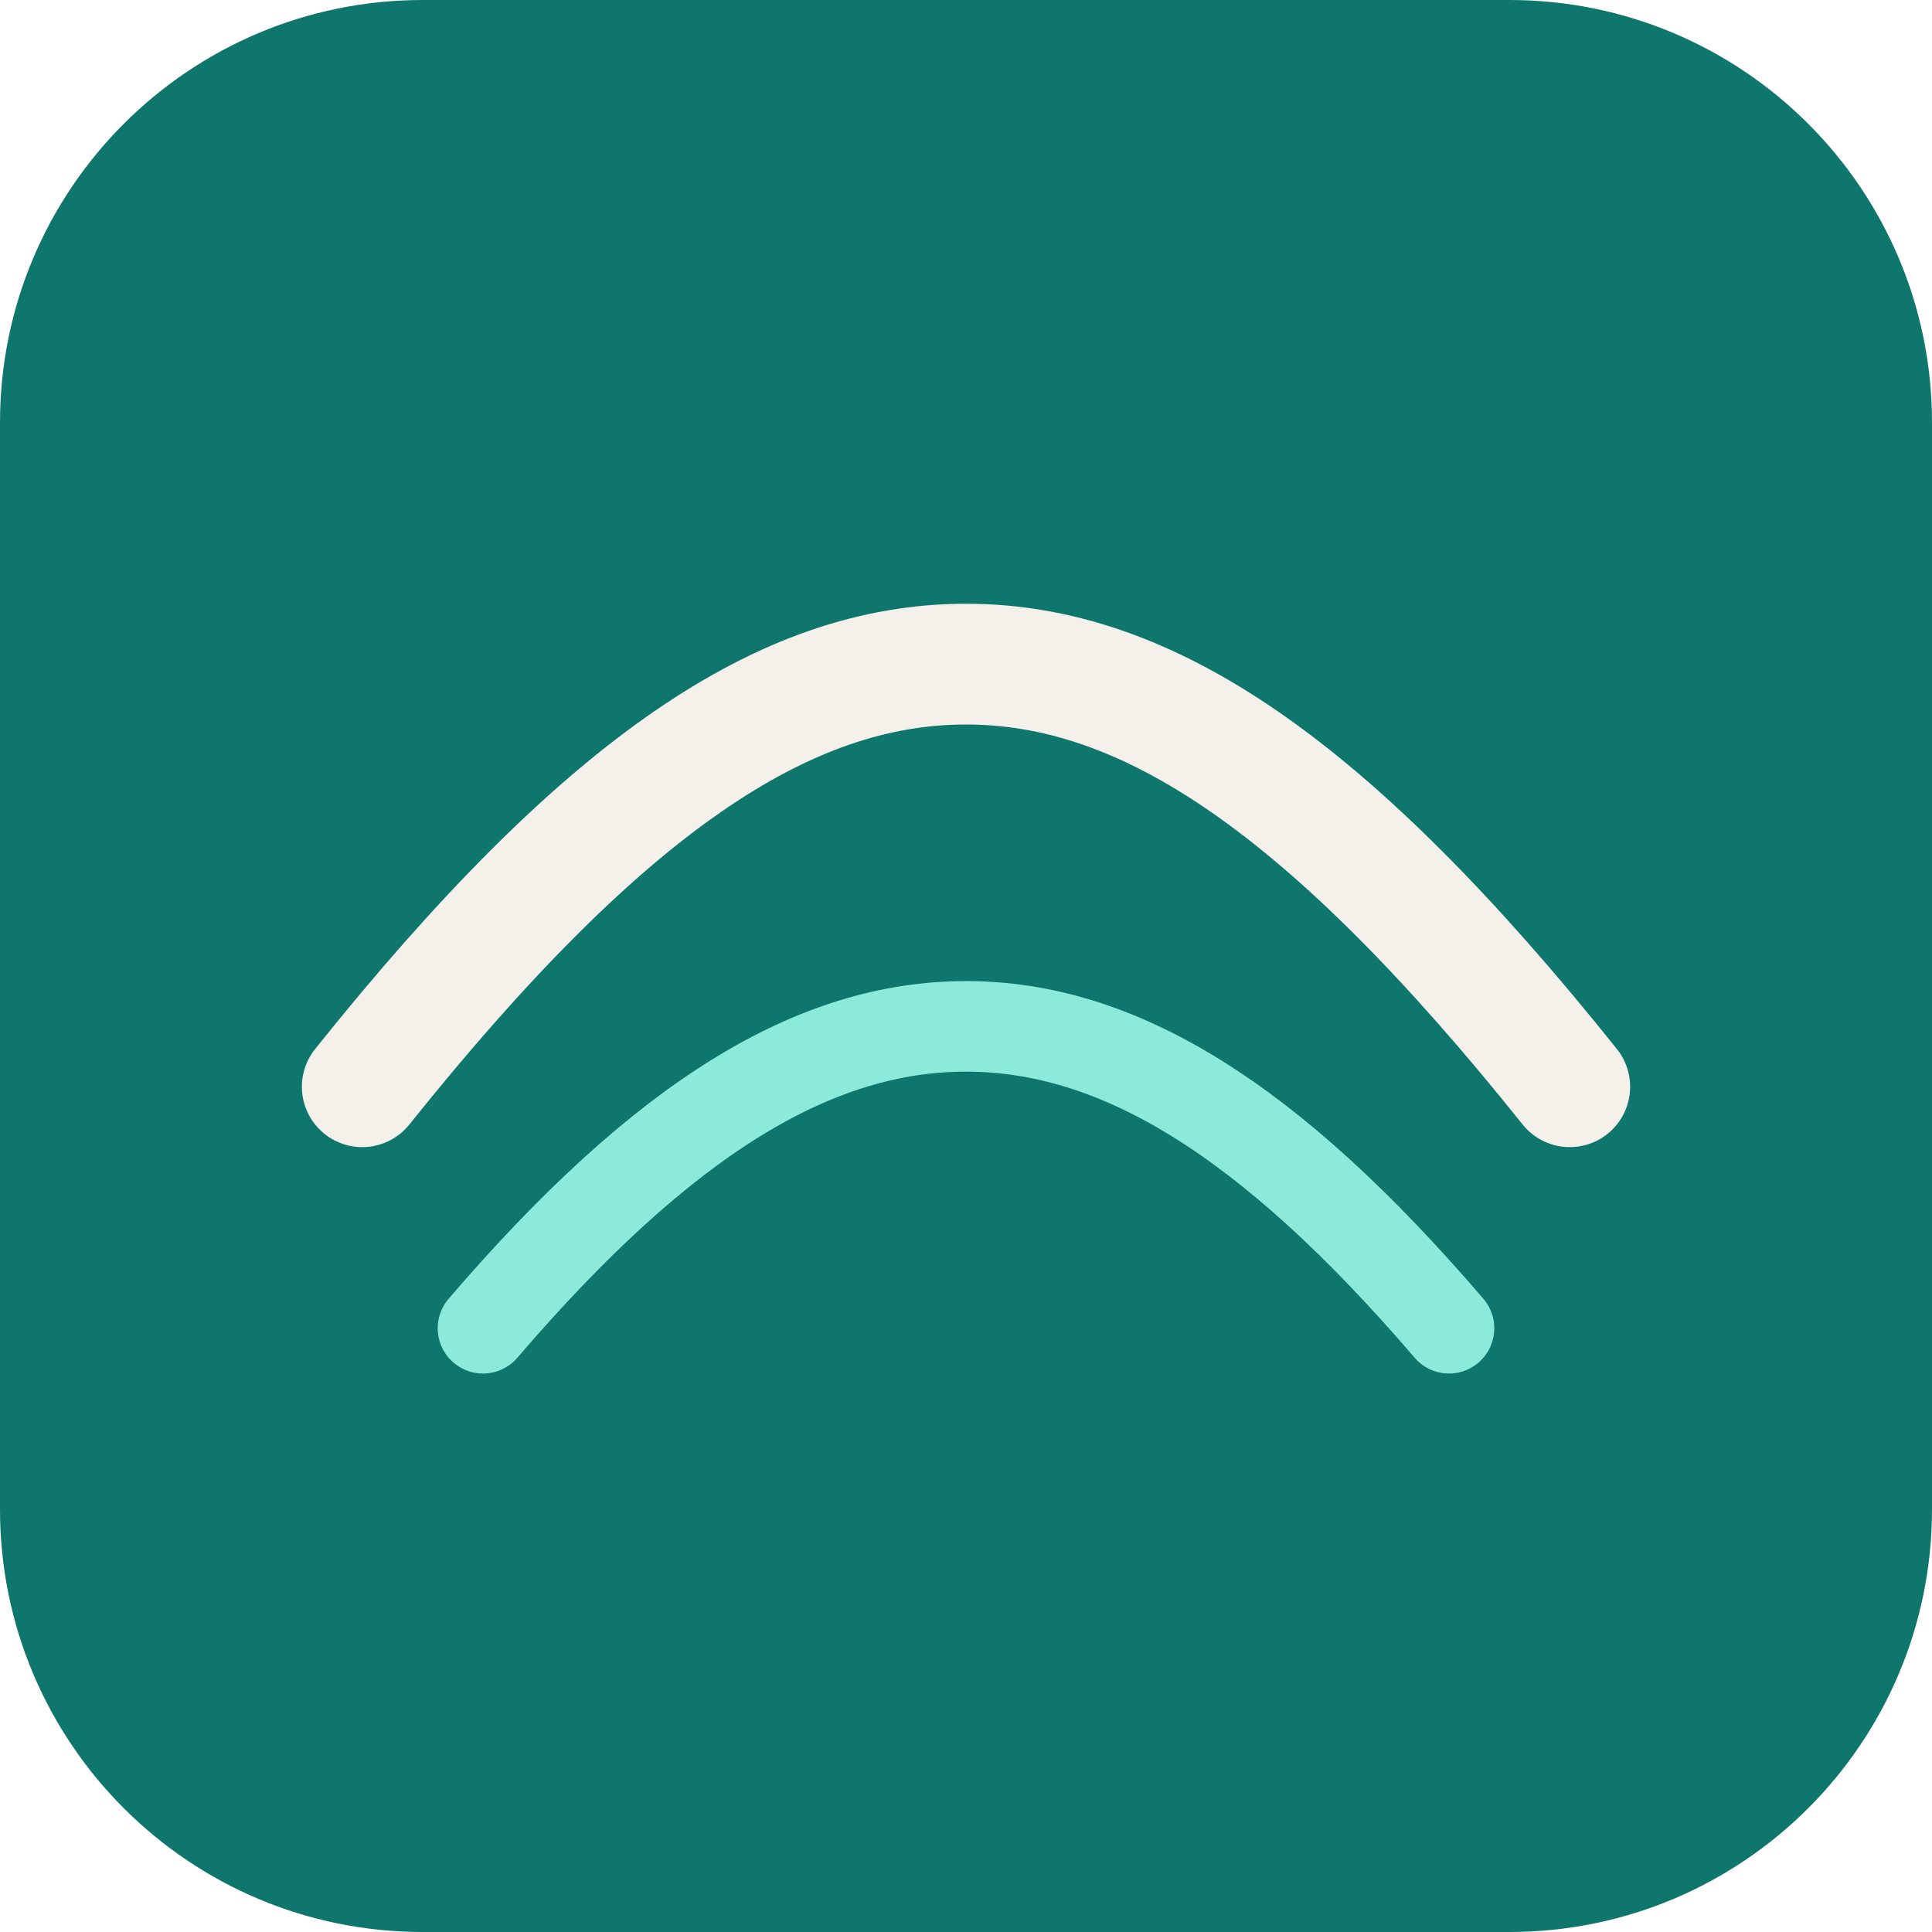
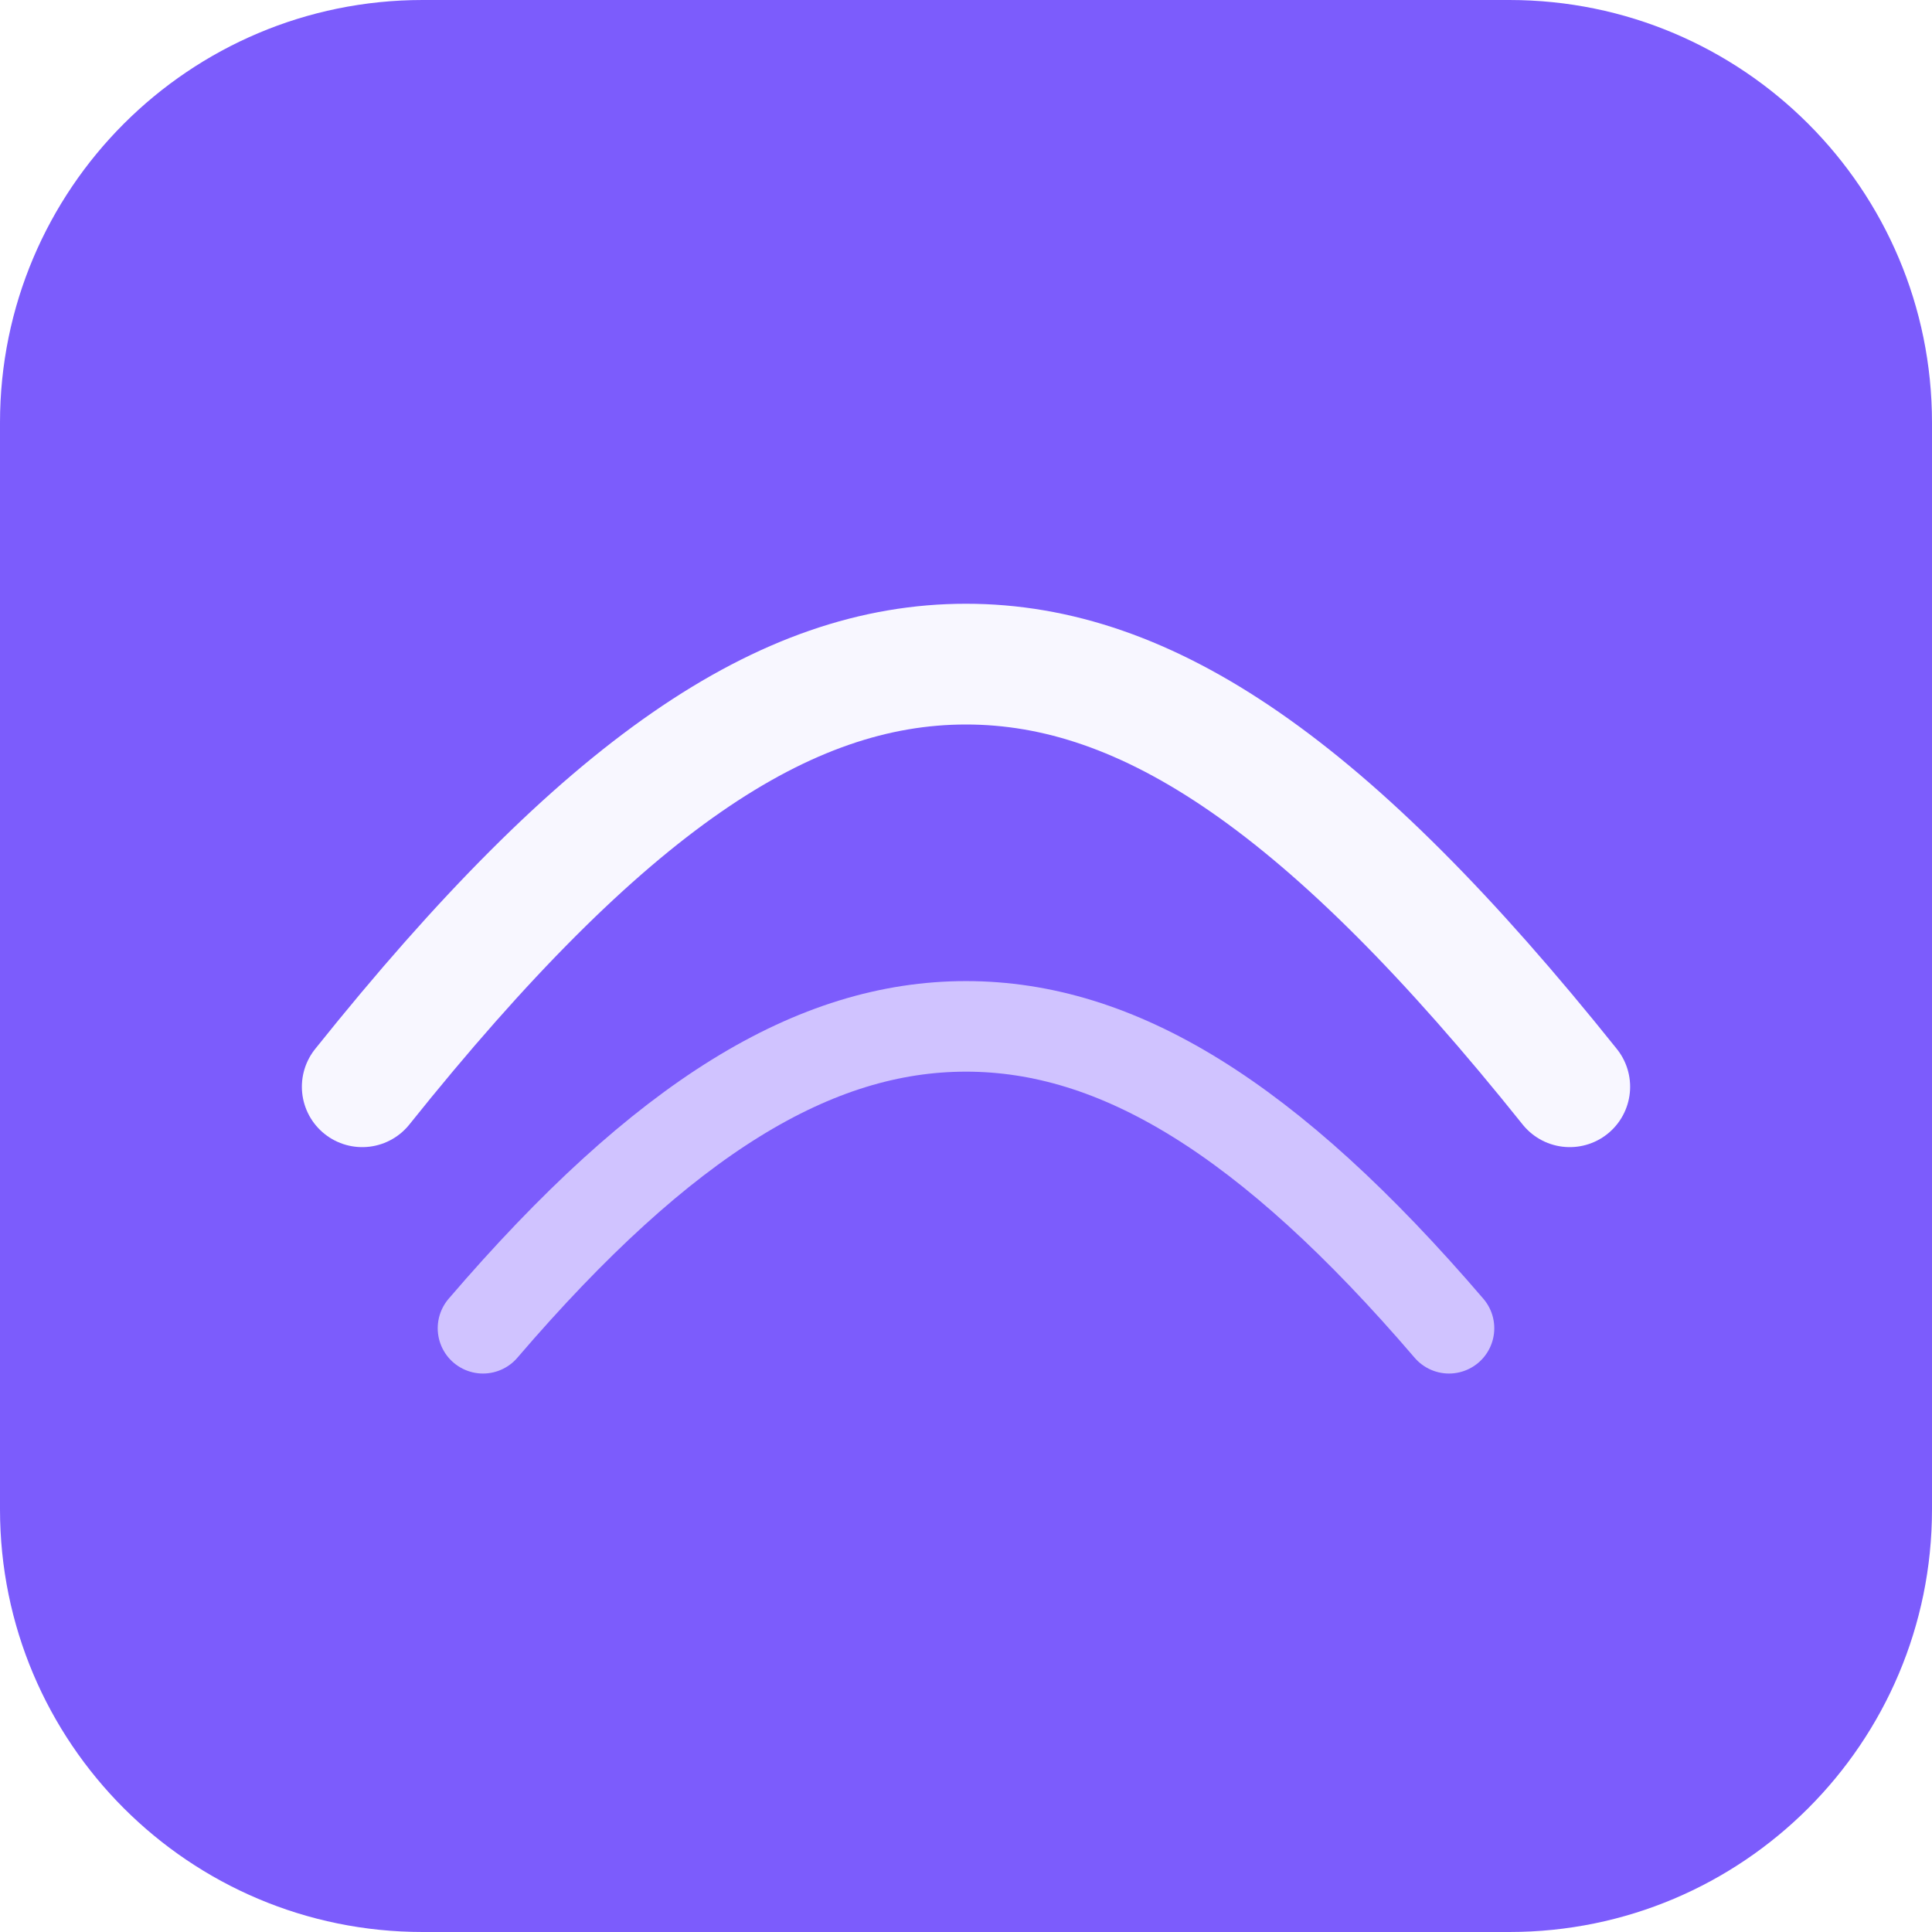
<svg xmlns="http://www.w3.org/2000/svg" viewBox="0 0 64 64" fill="none">
-   <rect width="64" height="64" rx="14" fill="#0F766E" />
-   <path d="M12 36c8-10 14-14 20-14s12 4 20 14" stroke="#F4F1EA" stroke-width="4" stroke-linecap="round" />
-   <path d="M16 44c6-7 11-10 16-10s10 3 16 10" stroke="#99F6E4" stroke-width="3" stroke-linecap="round" opacity=".9" />
+   <rect width="64" height="64" rx="14" fill="#7C5CFC" />
+   <path d="M12 36c8-10 14-14 20-14s12 4 20 14" stroke="#F8F7FF" stroke-width="4" stroke-linecap="round" />
+   <path d="M16 44c6-7 11-10 16-10s10 3 16 10" stroke="#D4C8FF" stroke-width="3" stroke-linecap="round" opacity=".95" />
</svg>
